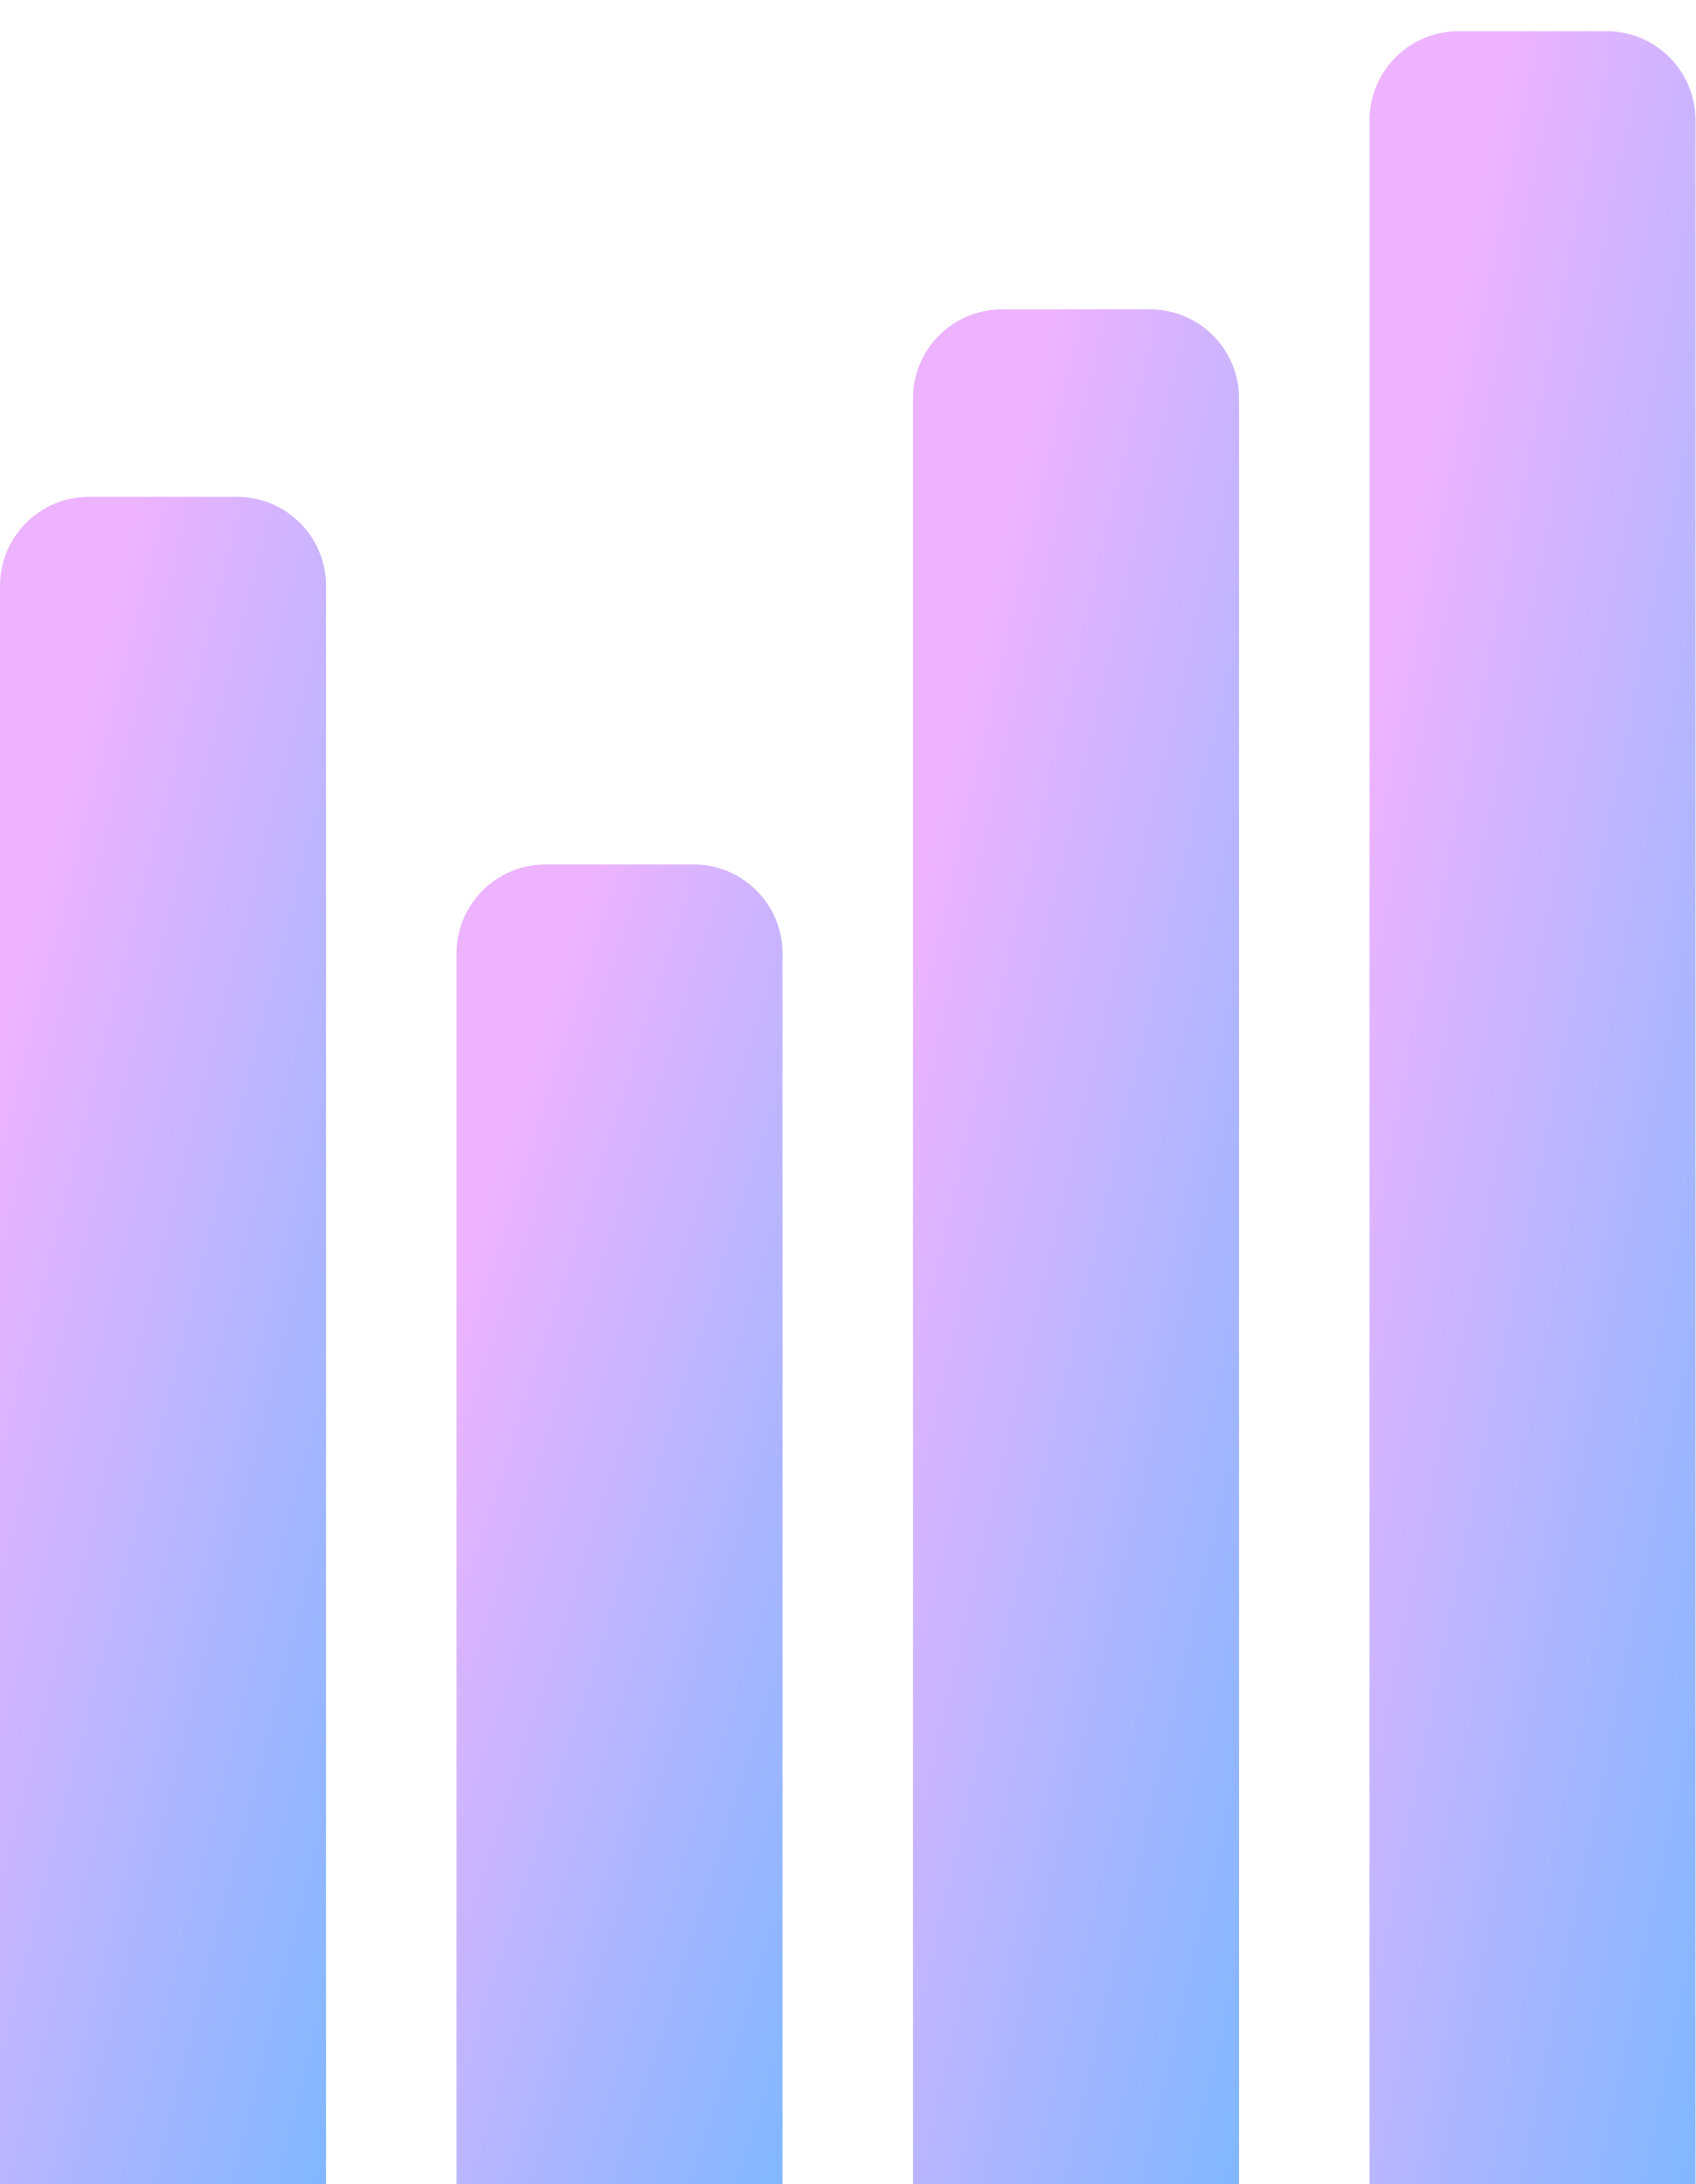
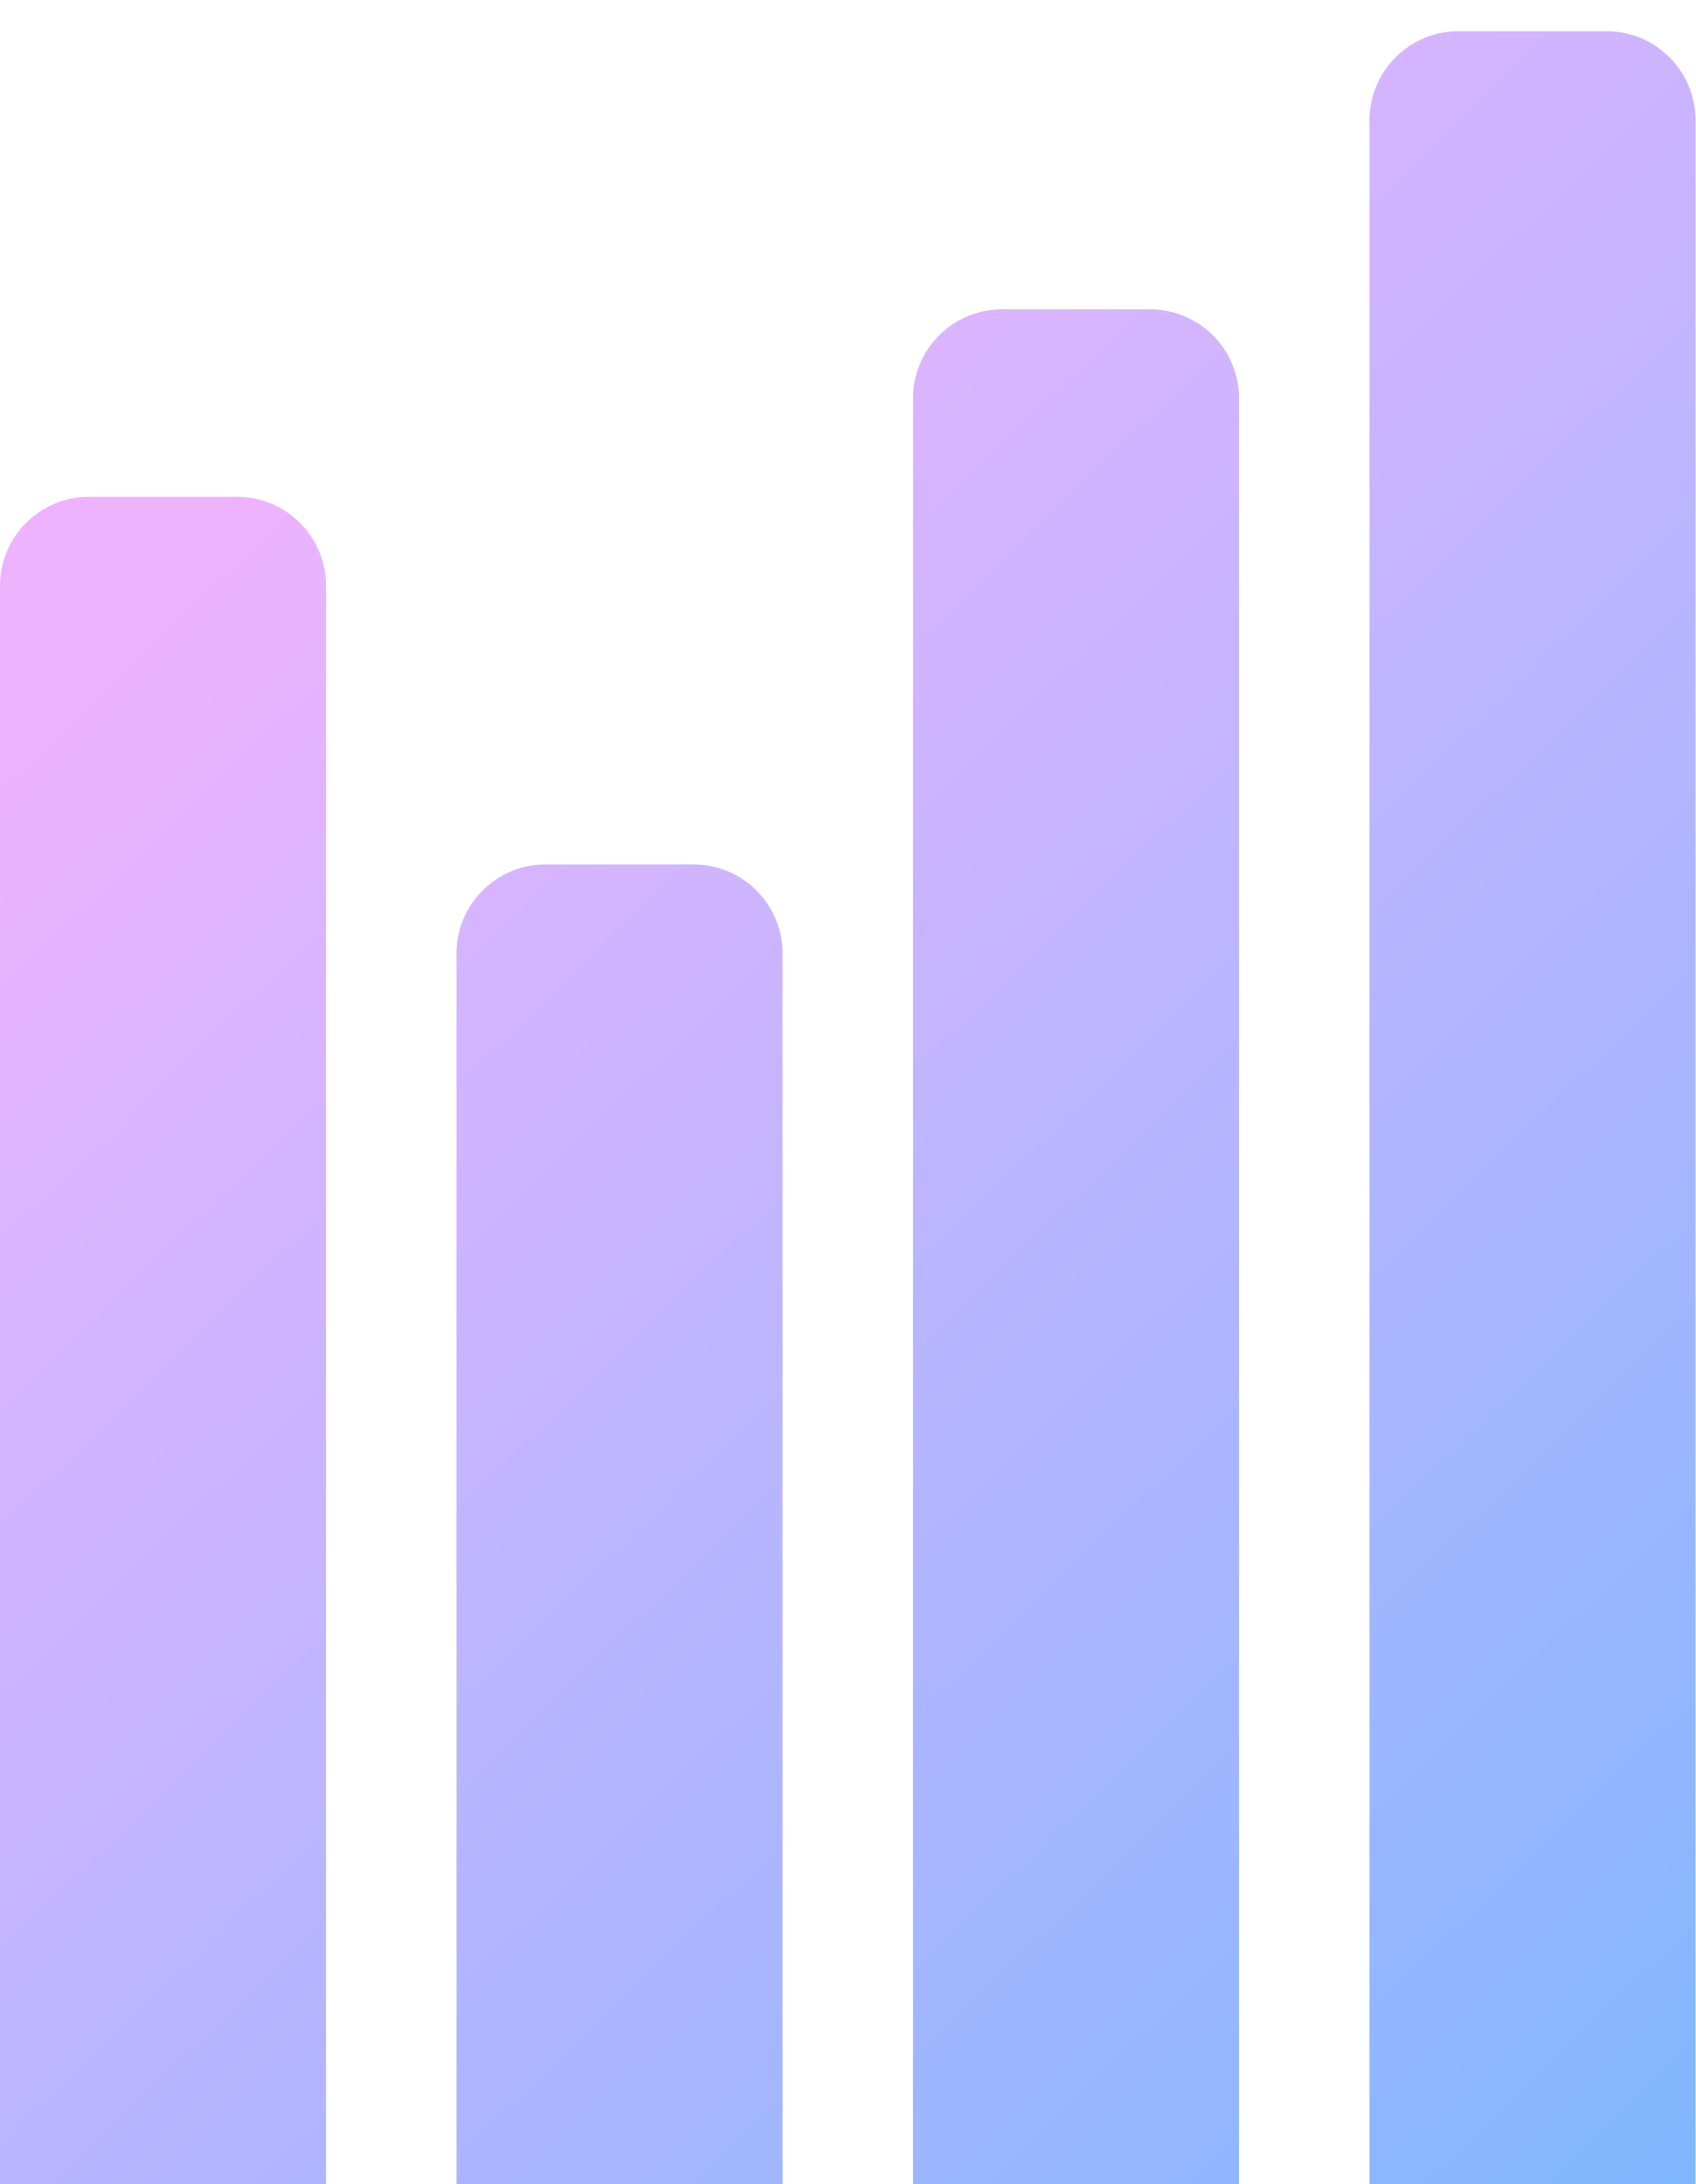
- <svg xmlns="http://www.w3.org/2000/svg" width="163px" height="210px" viewBox="0 0 163 210" version="1.1">
+ <svg xmlns="http://www.w3.org/2000/svg" width="163" height="210">
  <defs>
-     <linearGradient x1="30.596%" y1="9.259%" x2="100%" y2="100%" id="linearGradient-1">
+     <linearGradient x1="30.596%" y1="9.259%" x2="100%" y2="100%" id="a">
      <stop stop-color="#EDB3FF" offset="0%" />
      <stop stop-color="#81B7FF" offset="100%" />
    </linearGradient>
  </defs>
-   <g id="Group-3" stroke="none" stroke-width="1" fill="none" fill-rule="evenodd">
-     <path d="M8.566,47.768 L22.78,47.768 C27.511,47.768 31.346,51.604 31.346,56.335 L31.346,210 L0,210 L1.77635684e-15,56.335 C1.19696289e-15,51.604 3.835,47.768 8.566,47.768 Z" id="Path" fill="url(#linearGradient-1)" />
-     <path d="M52.451,83.116 L66.664,83.116 C71.395,83.116 75.231,86.951 75.231,91.682 L75.231,210.197 L43.885,210.197 L43.885,91.682 C43.885,86.951 47.72,83.116 52.451,83.116 Z" id="Path1" fill="url(#linearGradient-1)" />
-     <path d="M96.336,29.742 L110.549,29.742 C115.28,29.742 119.115,33.578 119.115,38.309 L119.115,210 L87.769,210 L87.769,38.309 C87.769,33.578 91.605,29.742 96.336,29.742 Z" id="Path2" fill="url(#linearGradient-1)" />
-     <path d="M140.22,3 L154.434,3 C159.165,3 163,6.835 163,11.566 L163,210.296 L131.654,210.296 L131.654,11.566 C131.654,6.835 135.489,3 140.22,3 Z" id="Path3" fill="url(#linearGradient-1)" />
-   </g>
+   <path d="M8.566 47.768H22.78a8.566 8.566 0 0 1 8.566 8.567V210H0V56.335a8.566 8.566 0 0 1 8.566-8.567zm43.885 35.348h14.213a8.566 8.566 0 0 1 8.567 8.566v118.515H43.885V91.682a8.566 8.566 0 0 1 8.566-8.566zm43.885-53.374h14.213a8.566 8.566 0 0 1 8.566 8.567V210H87.77V38.309a8.566 8.566 0 0 1 8.567-8.567zM140.22 3h14.214A8.566 8.566 0 0 1 163 11.566v198.73h-31.346V11.566A8.566 8.566 0 0 1 140.22 3z" fill="url(#a)" fill-rule="evenodd" />
</svg>
